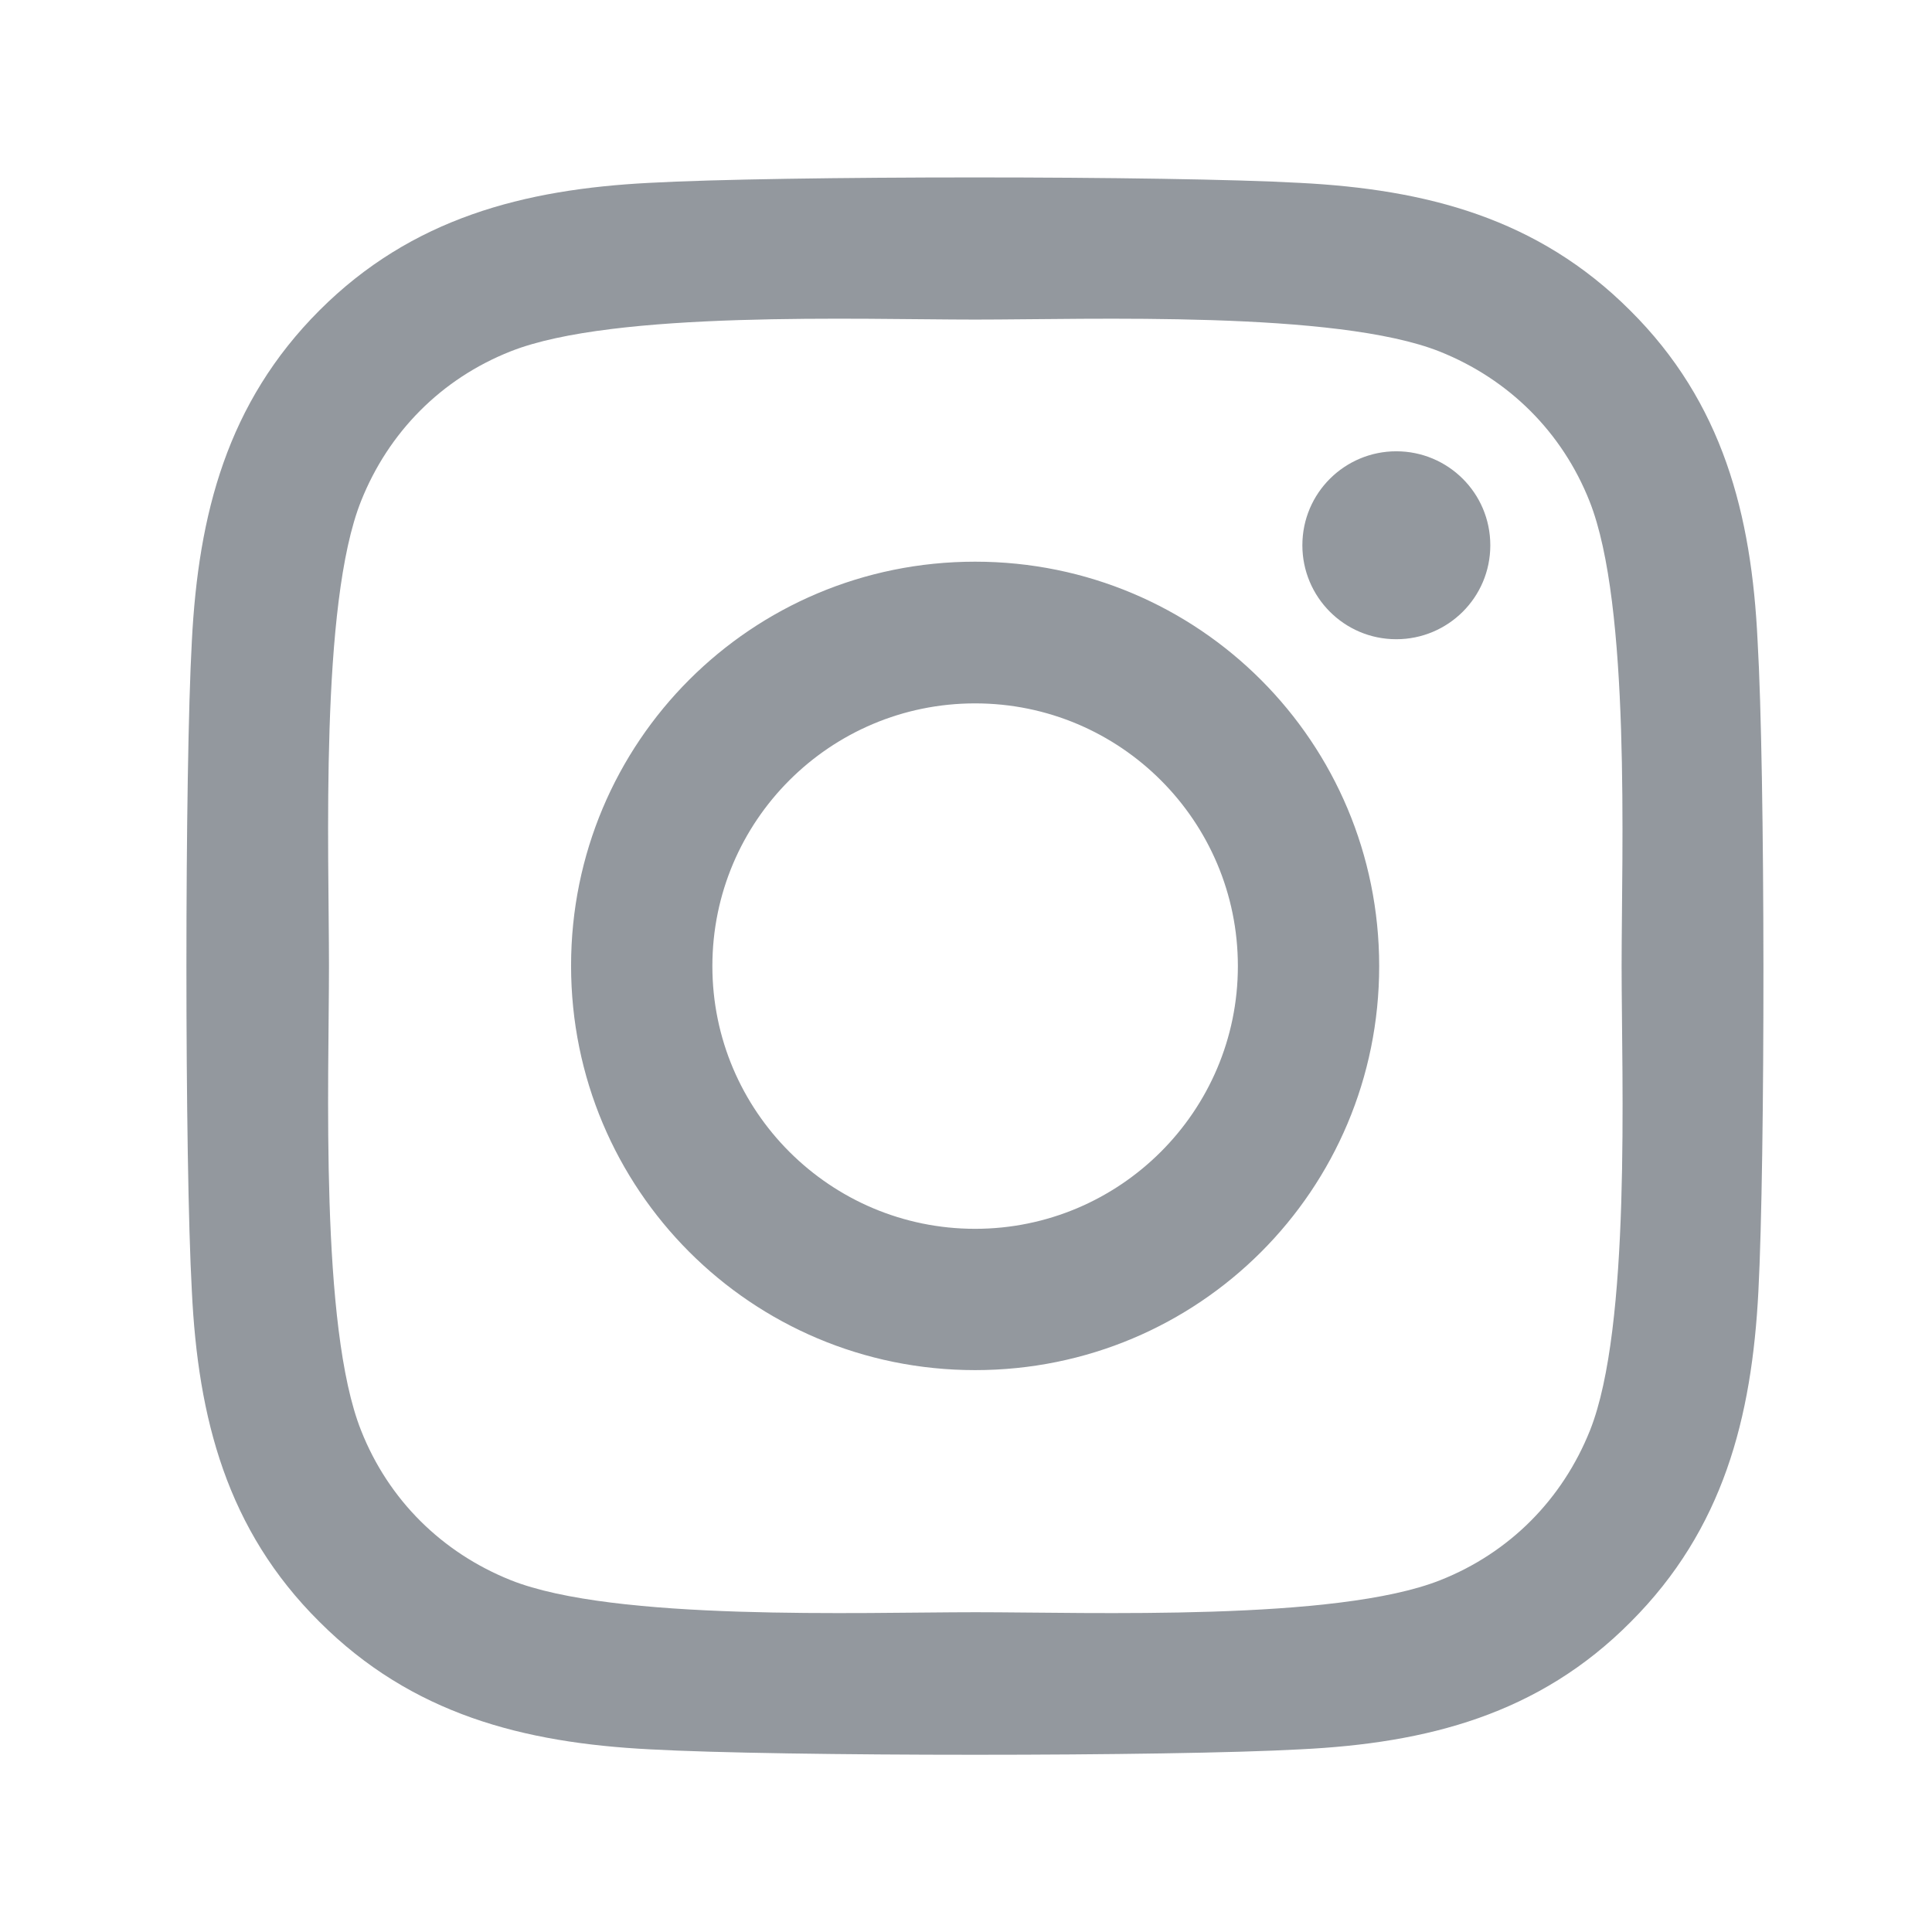
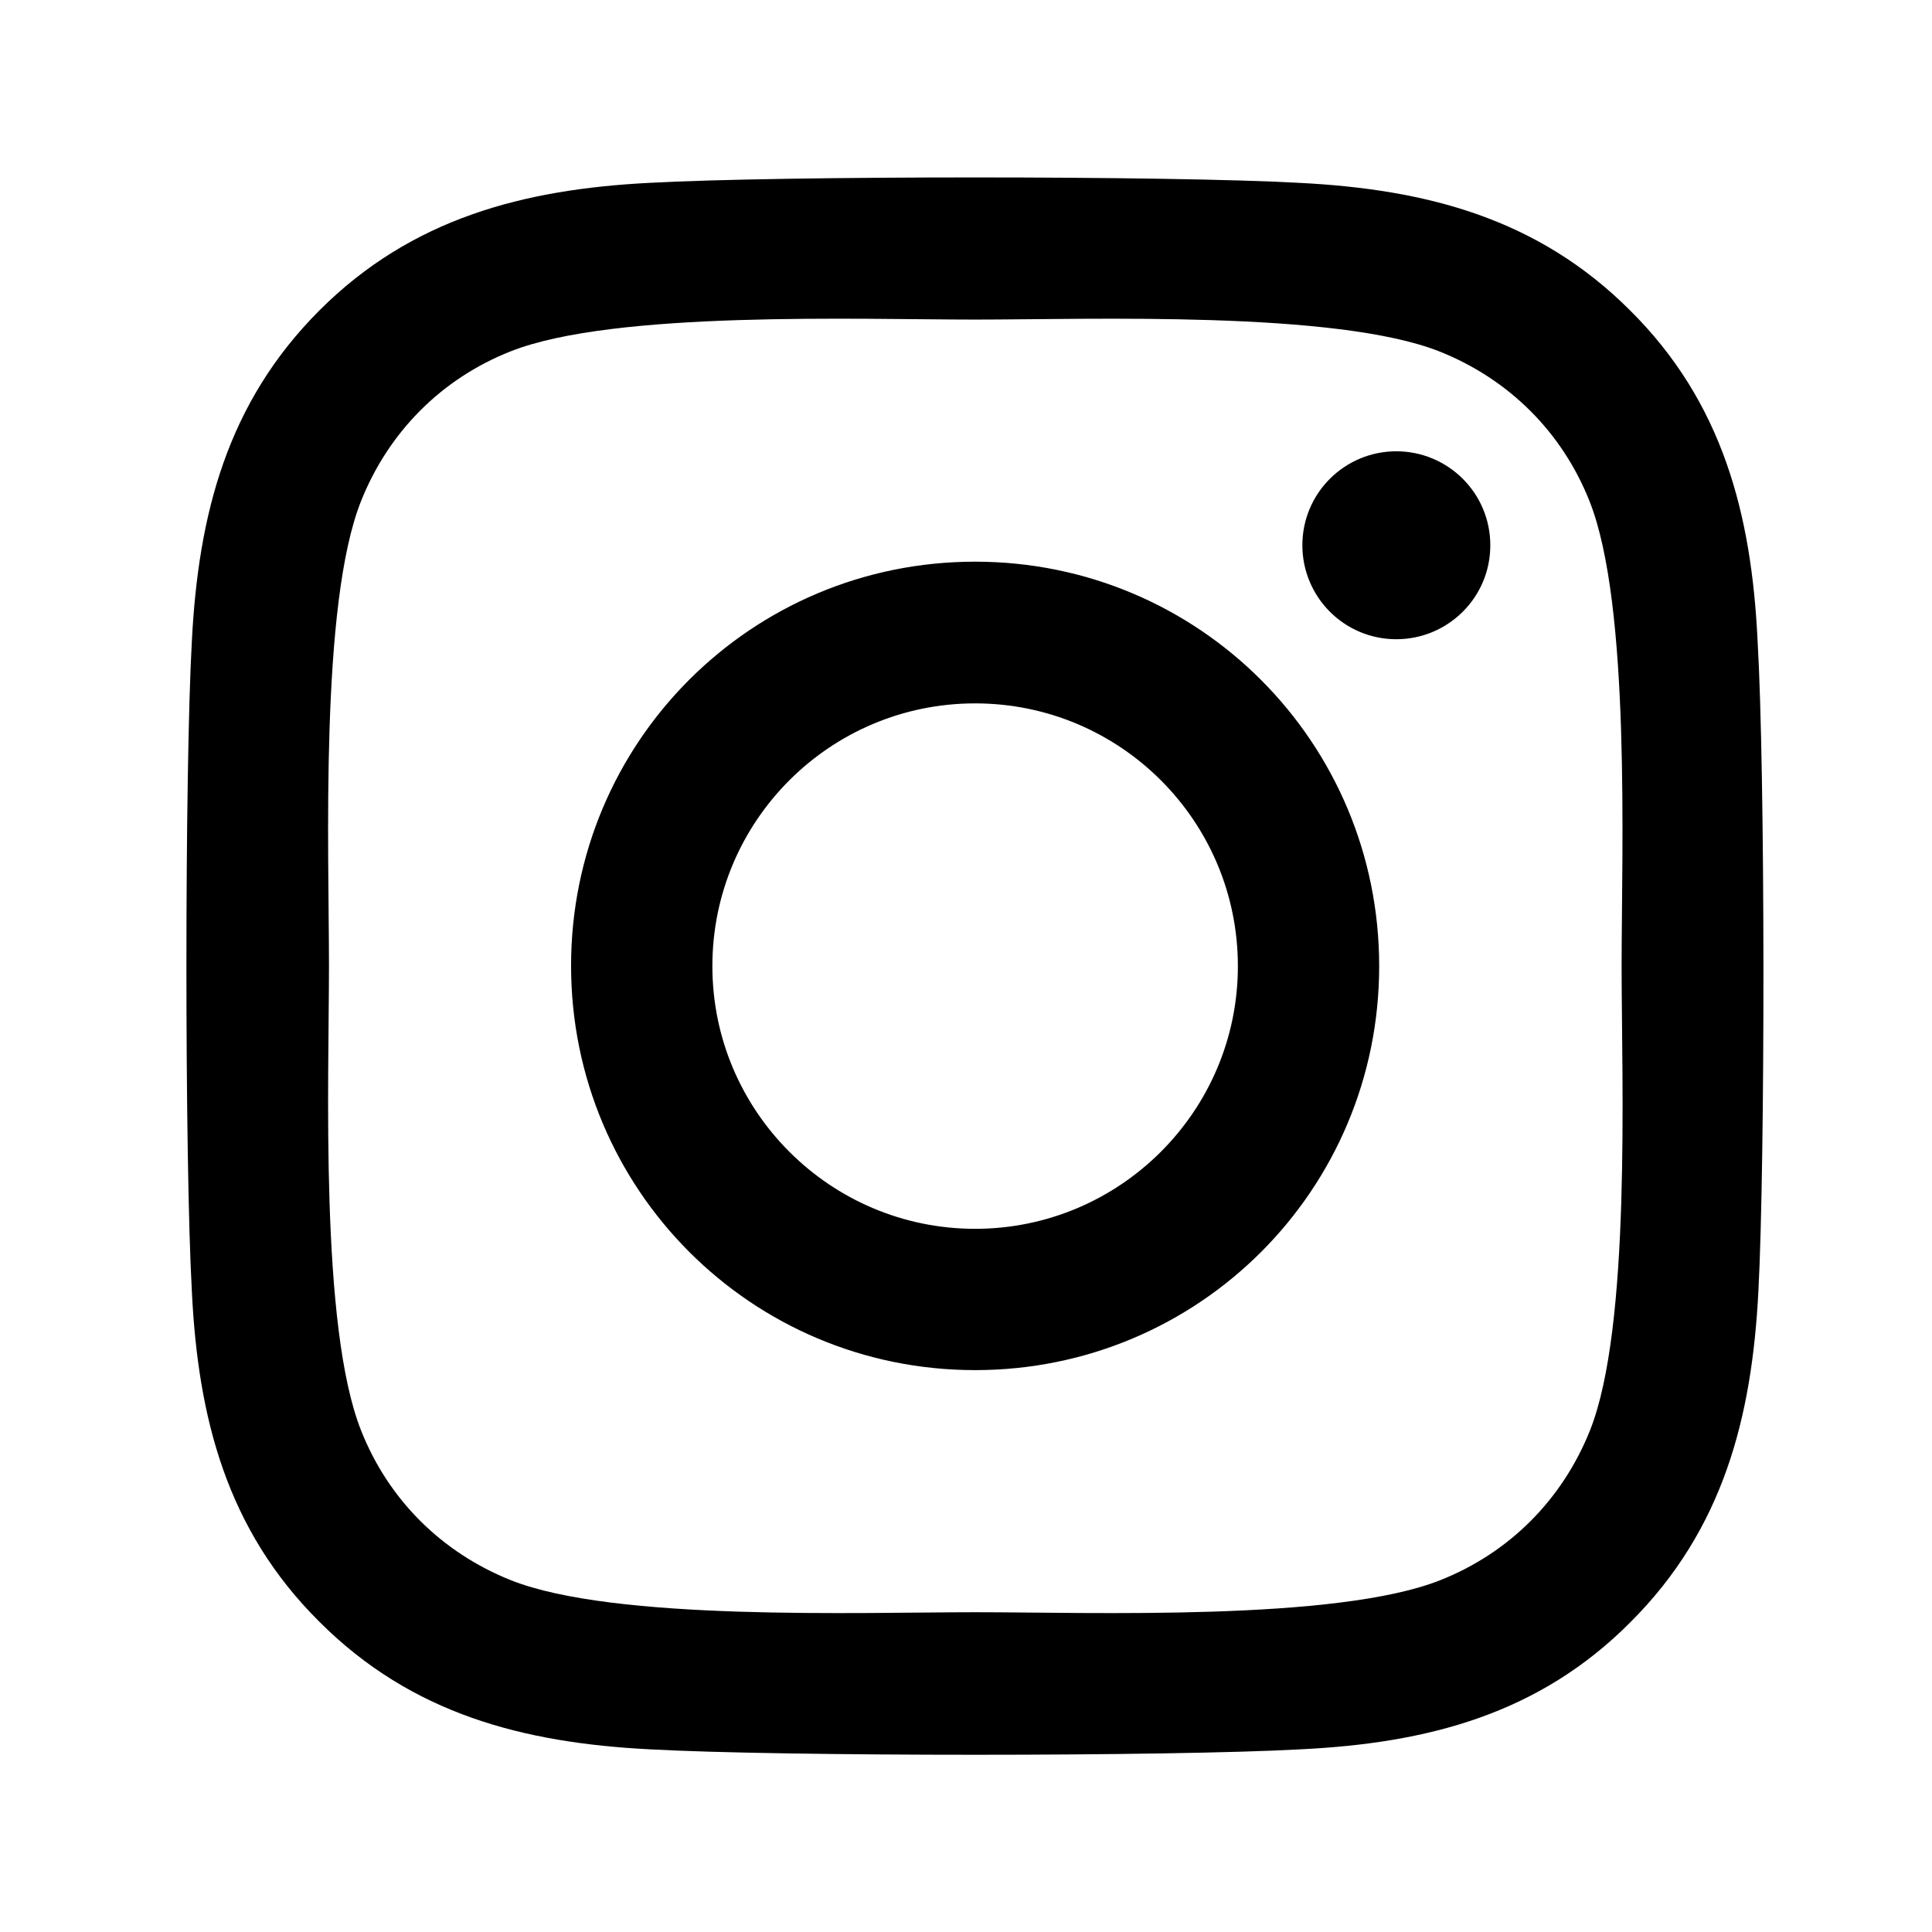
- <svg xmlns="http://www.w3.org/2000/svg" width="29" height="29" viewBox="0 0 29 29" fill="none">
-   <path d="M14.637 8.431C11.278 8.431 8.572 11.137 8.572 14.496C8.572 17.855 11.278 20.566 14.637 20.566C17.996 20.566 20.702 17.86 20.702 14.502C20.702 11.142 17.996 8.431 14.637 8.431ZM14.637 18.445C12.464 18.445 10.693 16.68 10.693 14.502C10.693 12.323 12.459 10.558 14.637 10.558C16.815 10.558 18.581 12.323 18.581 14.502C18.581 16.68 16.809 18.445 14.637 18.445ZM22.37 8.185C22.37 8.97 21.733 9.595 20.959 9.595C20.174 9.595 19.549 8.958 19.549 8.185C19.549 7.399 20.186 6.774 20.959 6.774C21.733 6.774 22.37 7.399 22.37 8.185ZM26.382 9.618C26.291 7.72 25.86 6.041 24.468 4.659C23.08 3.272 21.407 2.842 19.509 2.745C17.555 2.636 11.702 2.636 9.742 2.745C7.867 2.842 6.182 3.272 4.795 4.659C3.408 6.047 2.978 7.72 2.88 9.618C2.771 11.572 2.771 17.425 2.88 19.385C2.972 21.283 3.402 22.962 4.795 24.344C6.182 25.731 7.856 26.161 9.753 26.258C11.708 26.367 17.56 26.367 19.521 26.258C21.418 26.166 23.098 25.737 24.479 24.344C25.866 22.956 26.296 21.283 26.394 19.385C26.497 17.419 26.497 11.578 26.382 9.618ZM23.866 21.472C23.453 22.504 22.662 23.306 21.619 23.719C20.06 24.338 16.368 24.2 14.643 24.2C12.917 24.2 9.22 24.338 7.667 23.719C6.635 23.306 5.832 22.515 5.42 21.472C4.8 19.913 4.938 16.221 4.938 14.496C4.938 12.77 4.8 9.073 5.42 7.52C5.832 6.488 6.623 5.685 7.667 5.273C9.22 4.659 12.912 4.797 14.637 4.797C16.362 4.797 20.06 4.659 21.613 5.278C22.645 5.691 23.447 6.482 23.86 7.525C24.479 9.085 24.341 12.776 24.341 14.502C24.341 16.227 24.485 19.918 23.866 21.472Z" fill="#6F767E" fill-opacity="0.75" />
+ <svg xmlns="http://www.w3.org/2000/svg" width="29" height="29" viewBox="0 0 29 29" fill="currentColor">
+   <path d="M14.637 8.431C11.278 8.431 8.572 11.137 8.572 14.496C8.572 17.855 11.278 20.566 14.637 20.566C17.996 20.566 20.702 17.86 20.702 14.502C20.702 11.142 17.996 8.431 14.637 8.431ZM14.637 18.445C12.464 18.445 10.693 16.68 10.693 14.502C10.693 12.323 12.459 10.558 14.637 10.558C16.815 10.558 18.581 12.323 18.581 14.502C18.581 16.68 16.809 18.445 14.637 18.445ZM22.37 8.185C22.37 8.97 21.733 9.595 20.959 9.595C20.174 9.595 19.549 8.958 19.549 8.185C19.549 7.399 20.186 6.774 20.959 6.774C21.733 6.774 22.37 7.399 22.37 8.185ZM26.382 9.618C26.291 7.72 25.86 6.041 24.468 4.659C23.08 3.272 21.407 2.842 19.509 2.745C17.555 2.636 11.702 2.636 9.742 2.745C7.867 2.842 6.182 3.272 4.795 4.659C3.408 6.047 2.978 7.72 2.88 9.618C2.771 11.572 2.771 17.425 2.88 19.385C2.972 21.283 3.402 22.962 4.795 24.344C6.182 25.731 7.856 26.161 9.753 26.258C11.708 26.367 17.56 26.367 19.521 26.258C21.418 26.166 23.098 25.737 24.479 24.344C25.866 22.956 26.296 21.283 26.394 19.385C26.497 17.419 26.497 11.578 26.382 9.618ZM23.866 21.472C23.453 22.504 22.662 23.306 21.619 23.719C20.06 24.338 16.368 24.2 14.643 24.2C12.917 24.2 9.22 24.338 7.667 23.719C6.635 23.306 5.832 22.515 5.42 21.472C4.8 19.913 4.938 16.221 4.938 14.496C4.938 12.77 4.8 9.073 5.42 7.52C5.832 6.488 6.623 5.685 7.667 5.273C9.22 4.659 12.912 4.797 14.637 4.797C16.362 4.797 20.06 4.659 21.613 5.278C22.645 5.691 23.447 6.482 23.86 7.525C24.479 9.085 24.341 12.776 24.341 14.502C24.341 16.227 24.485 19.918 23.866 21.472Z" fill="currentColor" />
</svg>
